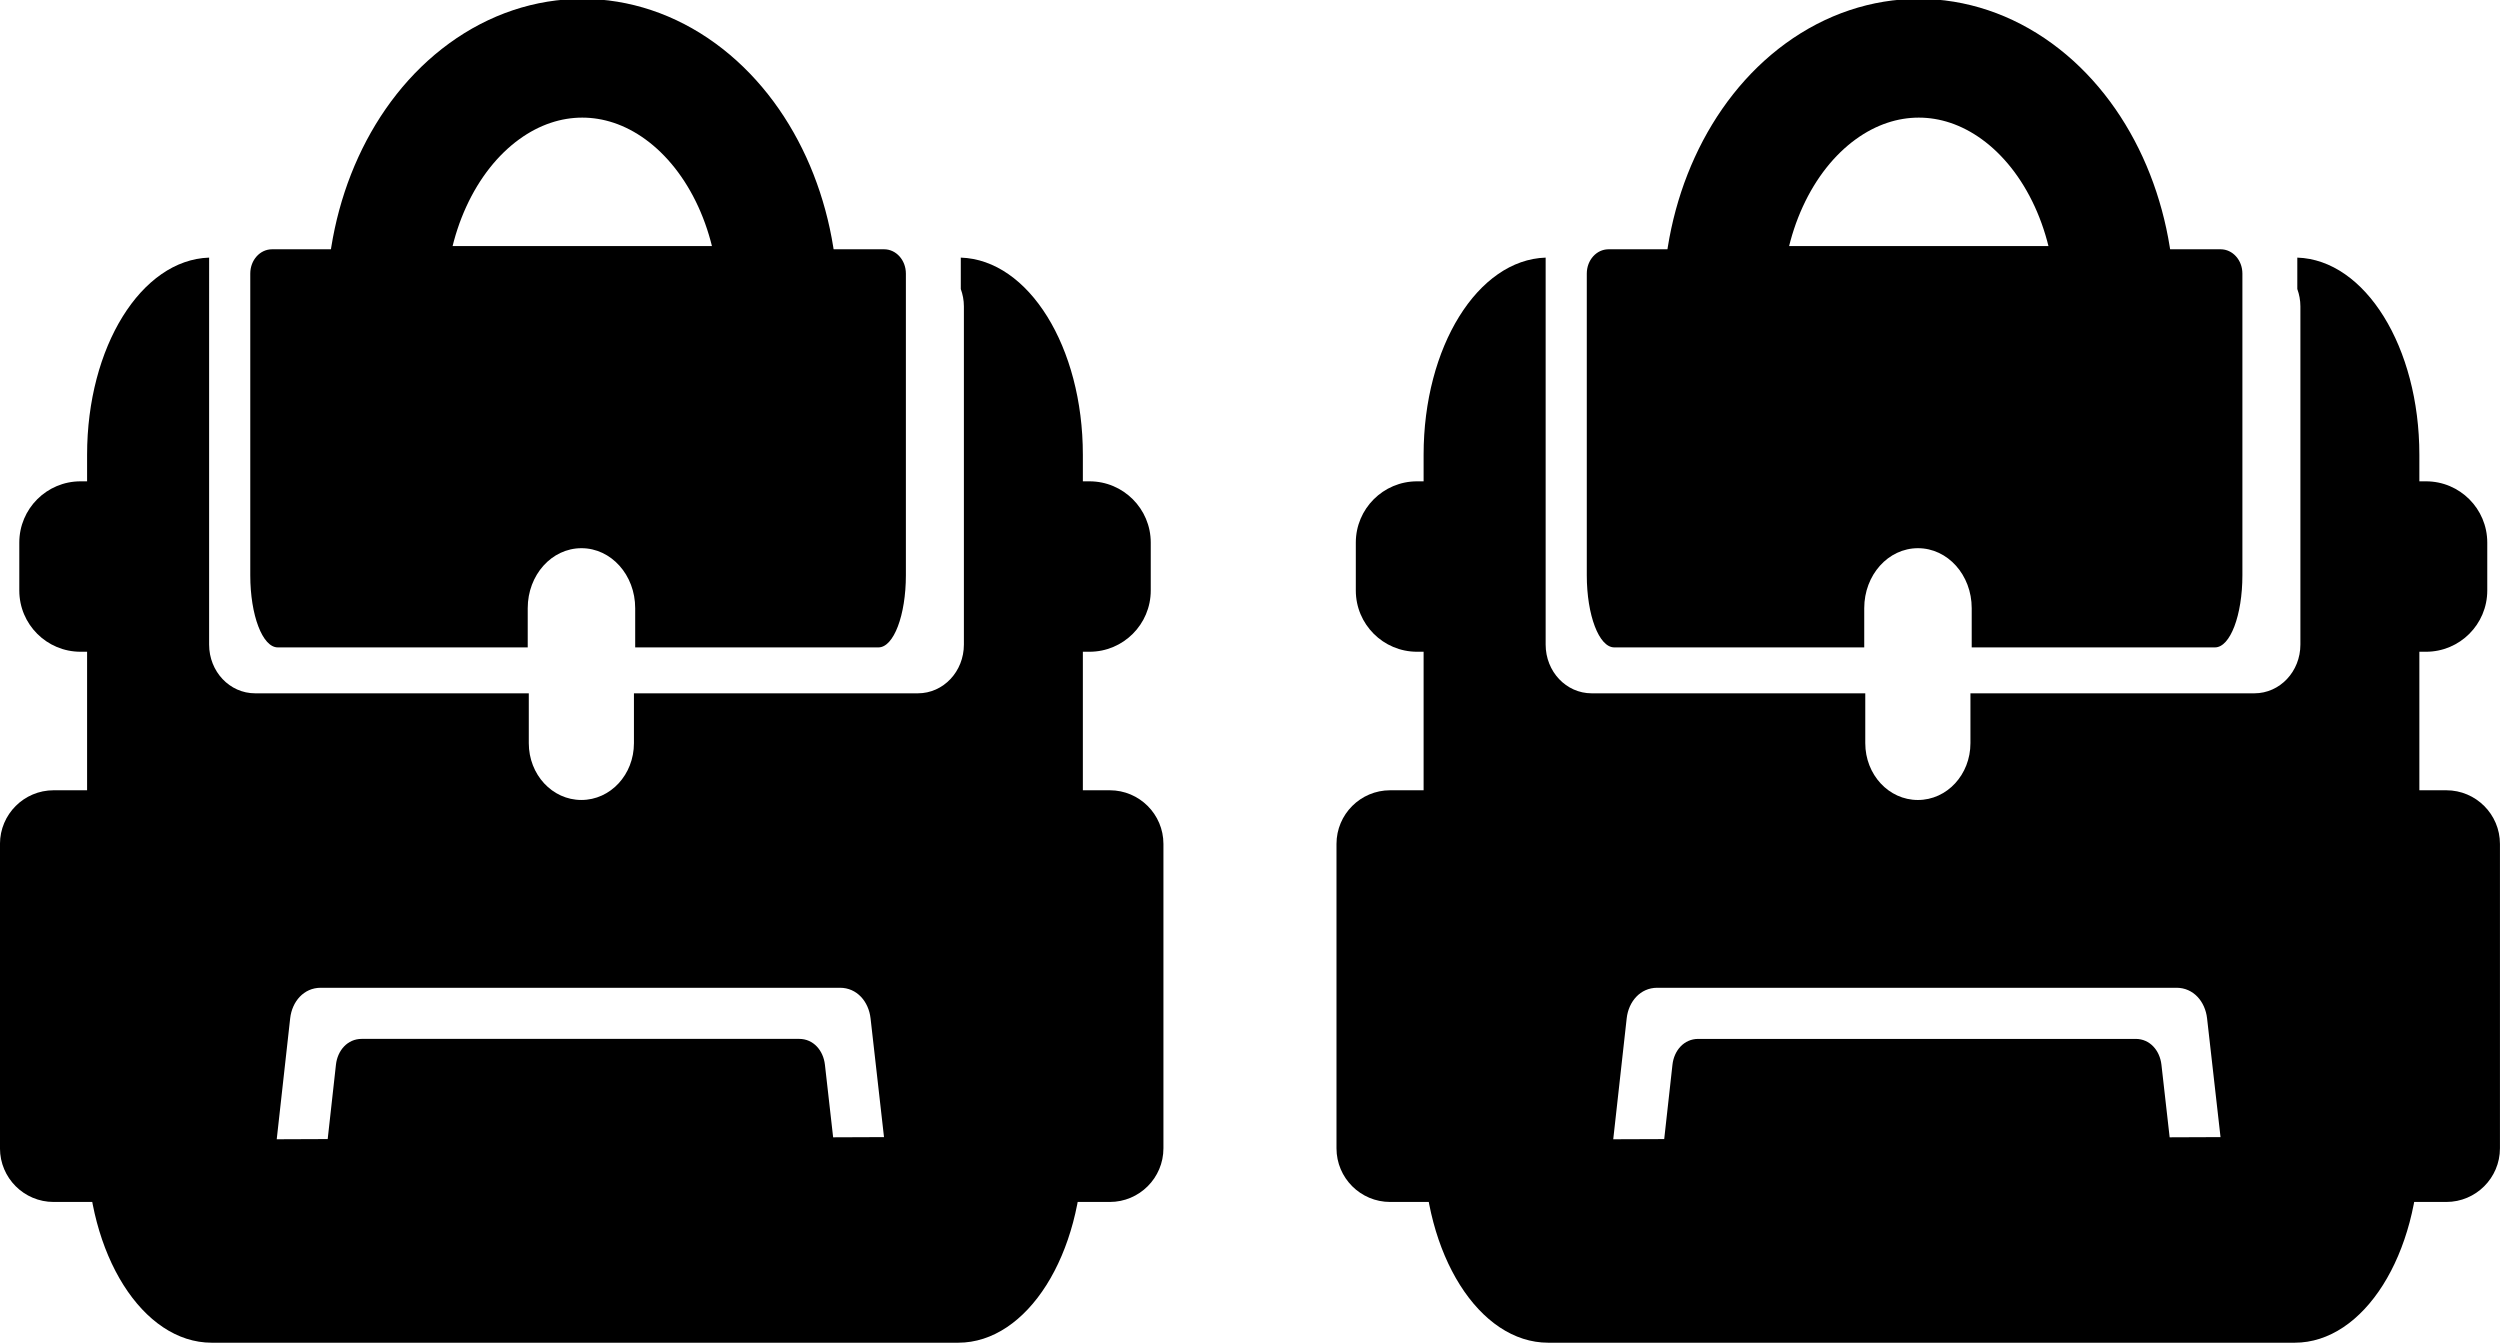
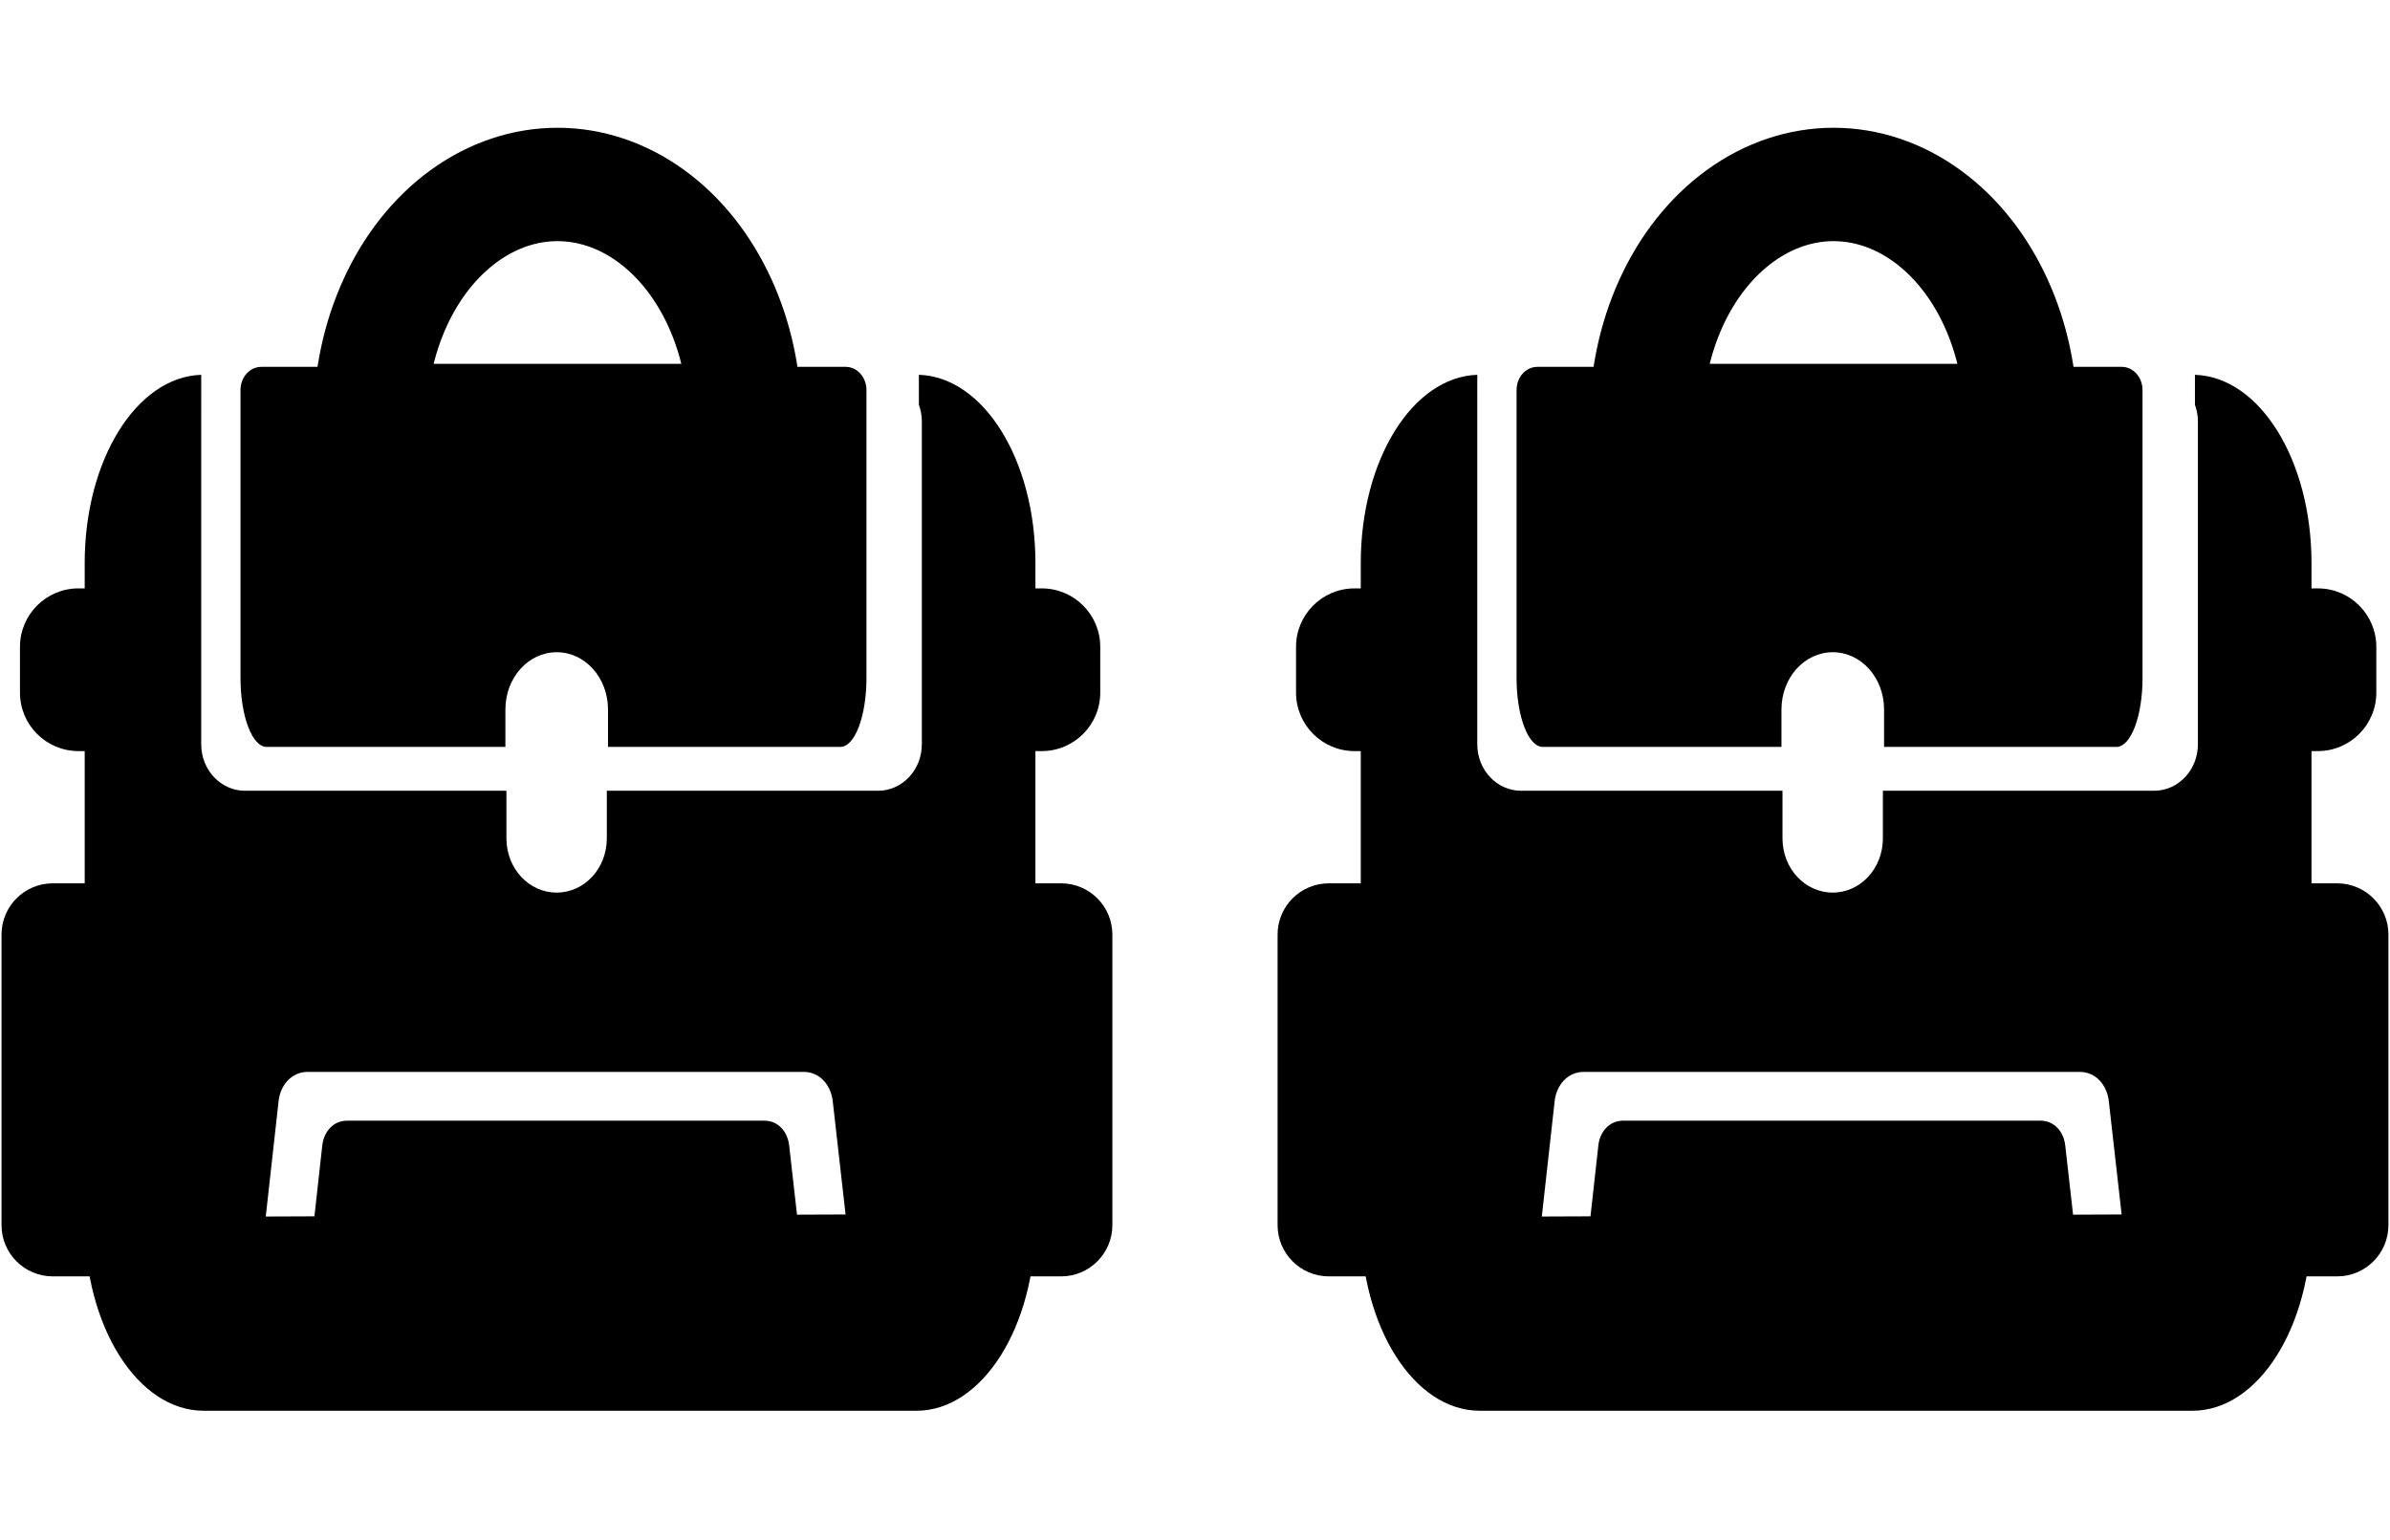
- <svg xmlns="http://www.w3.org/2000/svg" width="39.593mm" height="21.265mm" viewBox="0 0 39.593 21.265" version="1.1" id="svg9308">
+ <svg xmlns="http://www.w3.org/2000/svg" width="39.644mm" height="25.54mm" viewBox="0 0 39.644 25.54" version="1.1" id="svg9308">
  <defs id="defs9302" />
-   <g id="layer1" transform="translate(-104.9457,-116.6391)">
-     <g id="g882">
+   <g id="layer1" transform="translate(-105.1156,-116.2304)">
+     <g id="g10105" transform="translate(0.1955796,1.728945)">
      <g id="g849">
        <g id="g919">
          <path style="opacity:1;fill:none;fill-opacity:1;stroke:#000000;stroke-width:1.881;stroke-linecap:round;stroke-miterlimit:4;stroke-dasharray:none" id="path6997" d="m 138.442,-121.477 a 3.108,3.916 0 0 1 -1.554,3.391 3.108,3.916 0 0 1 -3.108,0 3.108,3.916 0 0 1 -1.554,-3.391 l 3.108,0 z" transform="scale(1,-1)" />
          <path style="opacity:1;fill:#000000;fill-opacity:1;stroke:none;stroke-width:2.484;stroke-linecap:round;stroke-miterlimit:4;stroke-dasharray:none" d="m 130.421,120.587 c -0.191,0 -0.345,0.171 -0.345,0.385 v 0.757 0.598 3.423 c 0,0.633 0.194,1.142 0.435,1.142 h 3.959 v -0.621 c 0,-0.526 0.379,-0.95 0.851,-0.95 0.471,0 0.851,0.424 0.851,0.95 v 0.621 h 3.853 c 0.241,0 0.434,-0.509 0.434,-1.142 v -3.423 -0.598 -0.757 c 0,-0.213 -0.154,-0.385 -0.345,-0.385 h -0.089 -9.514 z" id="path6999" />
-           <path id="path7001" transform="matrix(0.2645833,0,0,0.2645833,104.9457,116.6391)" d="M 92.518 15.42 C 88.458 15.551 85.213 20.761 85.213 27.221 L 85.213 68.559 C 85.213 75.102 88.539 80.371 92.672 80.371 L 137.355 80.371 C 141.488 80.371 144.816 75.102 144.816 68.559 L 144.816 27.221 C 144.816 20.761 141.569 15.552 137.51 15.42 L 137.51 17.299 C 137.626 17.622 137.695 17.969 137.695 18.336 L 137.695 38.582 C 137.695 40.197 136.468 41.5 134.941 41.5 L 117.945 41.5 L 117.945 44.484 C 117.945 46.369 116.542 47.885 114.799 47.885 C 113.055 47.885 111.65 46.369 111.65 44.484 L 111.65 41.5 L 95.271 41.5 C 93.745 41.5 92.518 40.197 92.518 38.582 L 92.518 31.357 L 92.518 18.336 L 92.518 15.42 z M 99.197 59.125 L 130.281 59.125 C 131.294 59.125 131.996 59.949 132.109 60.955 L 132.914 68.064 L 129.869 68.076 L 129.377 63.729 C 129.281 62.881 128.691 62.186 127.838 62.186 L 101.65 62.186 C 100.797 62.186 100.204 62.88 100.109 63.729 L 99.615 68.182 L 96.564 68.193 L 97.369 60.955 C 97.481 59.948 98.184 59.125 99.197 59.125 z " style="opacity:1;fill:#000000;fill-opacity:1;stroke:none;stroke-width:10.071;stroke-linecap:round;stroke-miterlimit:4;stroke-dasharray:none" />
+           <path id="path7001" transform="matrix(0.2645833,0,0,0.2645833,104.9457,116.6391)" d="m 92.518,15.42 c -4.06,0.132 -7.305,5.341 -7.305,11.801 v 41.338 c 0,6.543 3.326,11.812 7.459,11.812 h 44.684 c 4.133,0 7.461,-5.269 7.461,-11.812 V 27.221 c 0,-6.46 -3.247,-11.669 -7.307,-11.801 v 1.879 c 0.116,0.323 0.186,0.67 0.186,1.037 v 20.246 c 0,1.615 -1.228,2.918 -2.754,2.918 h -16.996 v 2.984 c 0,1.884 -1.403,3.4 -3.146,3.4 -1.744,0 -3.148,-1.516 -3.148,-3.4 V 41.5 H 95.271 c -1.526,0 -2.754,-1.303 -2.754,-2.918 V 31.357 18.336 Z M 99.197,59.125 h 31.084 c 1.013,0 1.714,0.824 1.828,1.83 l 0.805,7.109 -3.045,0.012 -0.492,-4.348 c -0.096,-0.848 -0.686,-1.543 -1.539,-1.543 h -26.188 c -0.853,0 -1.447,0.695 -1.541,1.543 l -0.494,4.453 -3.051,0.012 0.805,-7.238 C 97.481,59.948 98.184,59.125 99.197,59.125 Z" style="opacity:1;fill:#000000;fill-opacity:1;stroke:none;stroke-width:10.071;stroke-linecap:round;stroke-miterlimit:4;stroke-dasharray:none" />
          <g id="g7007" transform="translate(42.05392,-0.1482258)">
            <rect ry="0.85" y="129.303" x="84.058" height="6.52" width="3.118" id="rect7003" style="opacity:1;fill:#000000;fill-opacity:1;stroke:none;stroke-width:2.239;stroke-linecap:round;stroke-miterlimit:4;stroke-dasharray:none" />
            <rect style="opacity:1;fill:#000000;fill-opacity:1;stroke:none;stroke-width:2.239;stroke-linecap:round;stroke-miterlimit:4;stroke-dasharray:none" id="rect7005" width="3.118" height="6.52" x="99.366" y="129.303" ry="0.85" />
          </g>
          <rect style="opacity:1;fill:#000000;fill-opacity:1;stroke:none;stroke-width:1.193;stroke-linecap:round;stroke-miterlimit:4;stroke-dasharray:none" id="rect7011" width="2.138" height="2.699" x="142.199" y="124.262" ry="0.97" />
          <rect ry="0.97" y="124.262" x="126.418" height="2.699" width="2.138" id="rect7013" style="opacity:1;fill:#000000;fill-opacity:1;stroke:none;stroke-width:1.193;stroke-linecap:round;stroke-miterlimit:4;stroke-dasharray:none" />
        </g>
      </g>
      <g id="g860">
        <g id="g937" transform="translate(-21.16667)">
          <path transform="scale(1,-1)" d="m 138.442,-121.477 a 3.108,3.916 0 0 1 -1.554,3.391 3.108,3.916 0 0 1 -3.108,0 3.108,3.916 0 0 1 -1.554,-3.391 l 3.108,0 z" id="path921" style="opacity:1;fill:none;fill-opacity:1;stroke:#000000;stroke-width:1.881;stroke-linecap:round;stroke-miterlimit:4;stroke-dasharray:none" />
          <path id="path923" d="m 130.421,120.587 c -0.191,0 -0.345,0.171 -0.345,0.385 v 0.757 0.598 3.423 c 0,0.633 0.194,1.142 0.435,1.142 h 3.959 v -0.621 c 0,-0.526 0.379,-0.95 0.851,-0.95 0.471,0 0.851,0.424 0.851,0.95 v 0.621 h 3.853 c 0.241,0 0.434,-0.509 0.434,-1.142 v -3.423 -0.598 -0.757 c 0,-0.213 -0.154,-0.385 -0.345,-0.385 h -0.089 -9.514 z" style="opacity:1;fill:#000000;fill-opacity:1;stroke:none;stroke-width:2.484;stroke-linecap:round;stroke-miterlimit:4;stroke-dasharray:none" />
          <path style="opacity:1;fill:#000000;fill-opacity:1;stroke:none;stroke-width:10.071;stroke-linecap:round;stroke-miterlimit:4;stroke-dasharray:none" d="m 92.518,15.42 c -4.06,0.132 -7.305,5.341 -7.305,11.801 v 41.338 c 0,6.543 3.326,11.812 7.459,11.812 h 44.684 c 4.133,0 7.461,-5.269 7.461,-11.812 V 27.221 c 0,-6.46 -3.247,-11.669 -7.307,-11.801 v 1.879 c 0.116,0.323 0.186,0.67 0.186,1.037 v 20.246 c 0,1.615 -1.228,2.918 -2.754,2.918 h -16.996 v 2.984 c 0,1.884 -1.403,3.4 -3.146,3.4 -1.744,0 -3.148,-1.516 -3.148,-3.4 V 41.5 H 95.271 c -1.526,0 -2.754,-1.303 -2.754,-2.918 V 31.357 18.336 Z M 99.197,59.125 h 31.084 c 1.013,0 1.714,0.824 1.828,1.83 l 0.805,7.109 -3.045,0.012 -0.492,-4.348 c -0.096,-0.848 -0.686,-1.543 -1.539,-1.543 h -26.188 c -0.853,0 -1.447,0.695 -1.541,1.543 l -0.494,4.453 -3.051,0.012 0.805,-7.238 C 97.481,59.948 98.184,59.125 99.197,59.125 Z" transform="matrix(0.2645833,0,0,0.2645833,104.9457,116.6391)" id="path925" />
          <g transform="translate(42.05392,-0.1482258)" id="g931">
            <rect style="opacity:1;fill:#000000;fill-opacity:1;stroke:none;stroke-width:2.239;stroke-linecap:round;stroke-miterlimit:4;stroke-dasharray:none" id="rect927" width="3.118" height="6.52" x="84.058" y="129.303" ry="0.85" />
            <rect ry="0.85" y="129.303" x="99.366" height="6.52" width="3.118" id="rect929" style="opacity:1;fill:#000000;fill-opacity:1;stroke:none;stroke-width:2.239;stroke-linecap:round;stroke-miterlimit:4;stroke-dasharray:none" />
          </g>
          <rect ry="0.97" y="124.262" x="142.199" height="2.699" width="2.138" id="rect933" style="opacity:1;fill:#000000;fill-opacity:1;stroke:none;stroke-width:1.193;stroke-linecap:round;stroke-miterlimit:4;stroke-dasharray:none" />
          <rect style="opacity:1;fill:#000000;fill-opacity:1;stroke:none;stroke-width:1.193;stroke-linecap:round;stroke-miterlimit:4;stroke-dasharray:none" id="rect935" width="2.138" height="2.699" x="126.418" y="124.262" ry="0.97" />
        </g>
      </g>
    </g>
  </g>
</svg>
